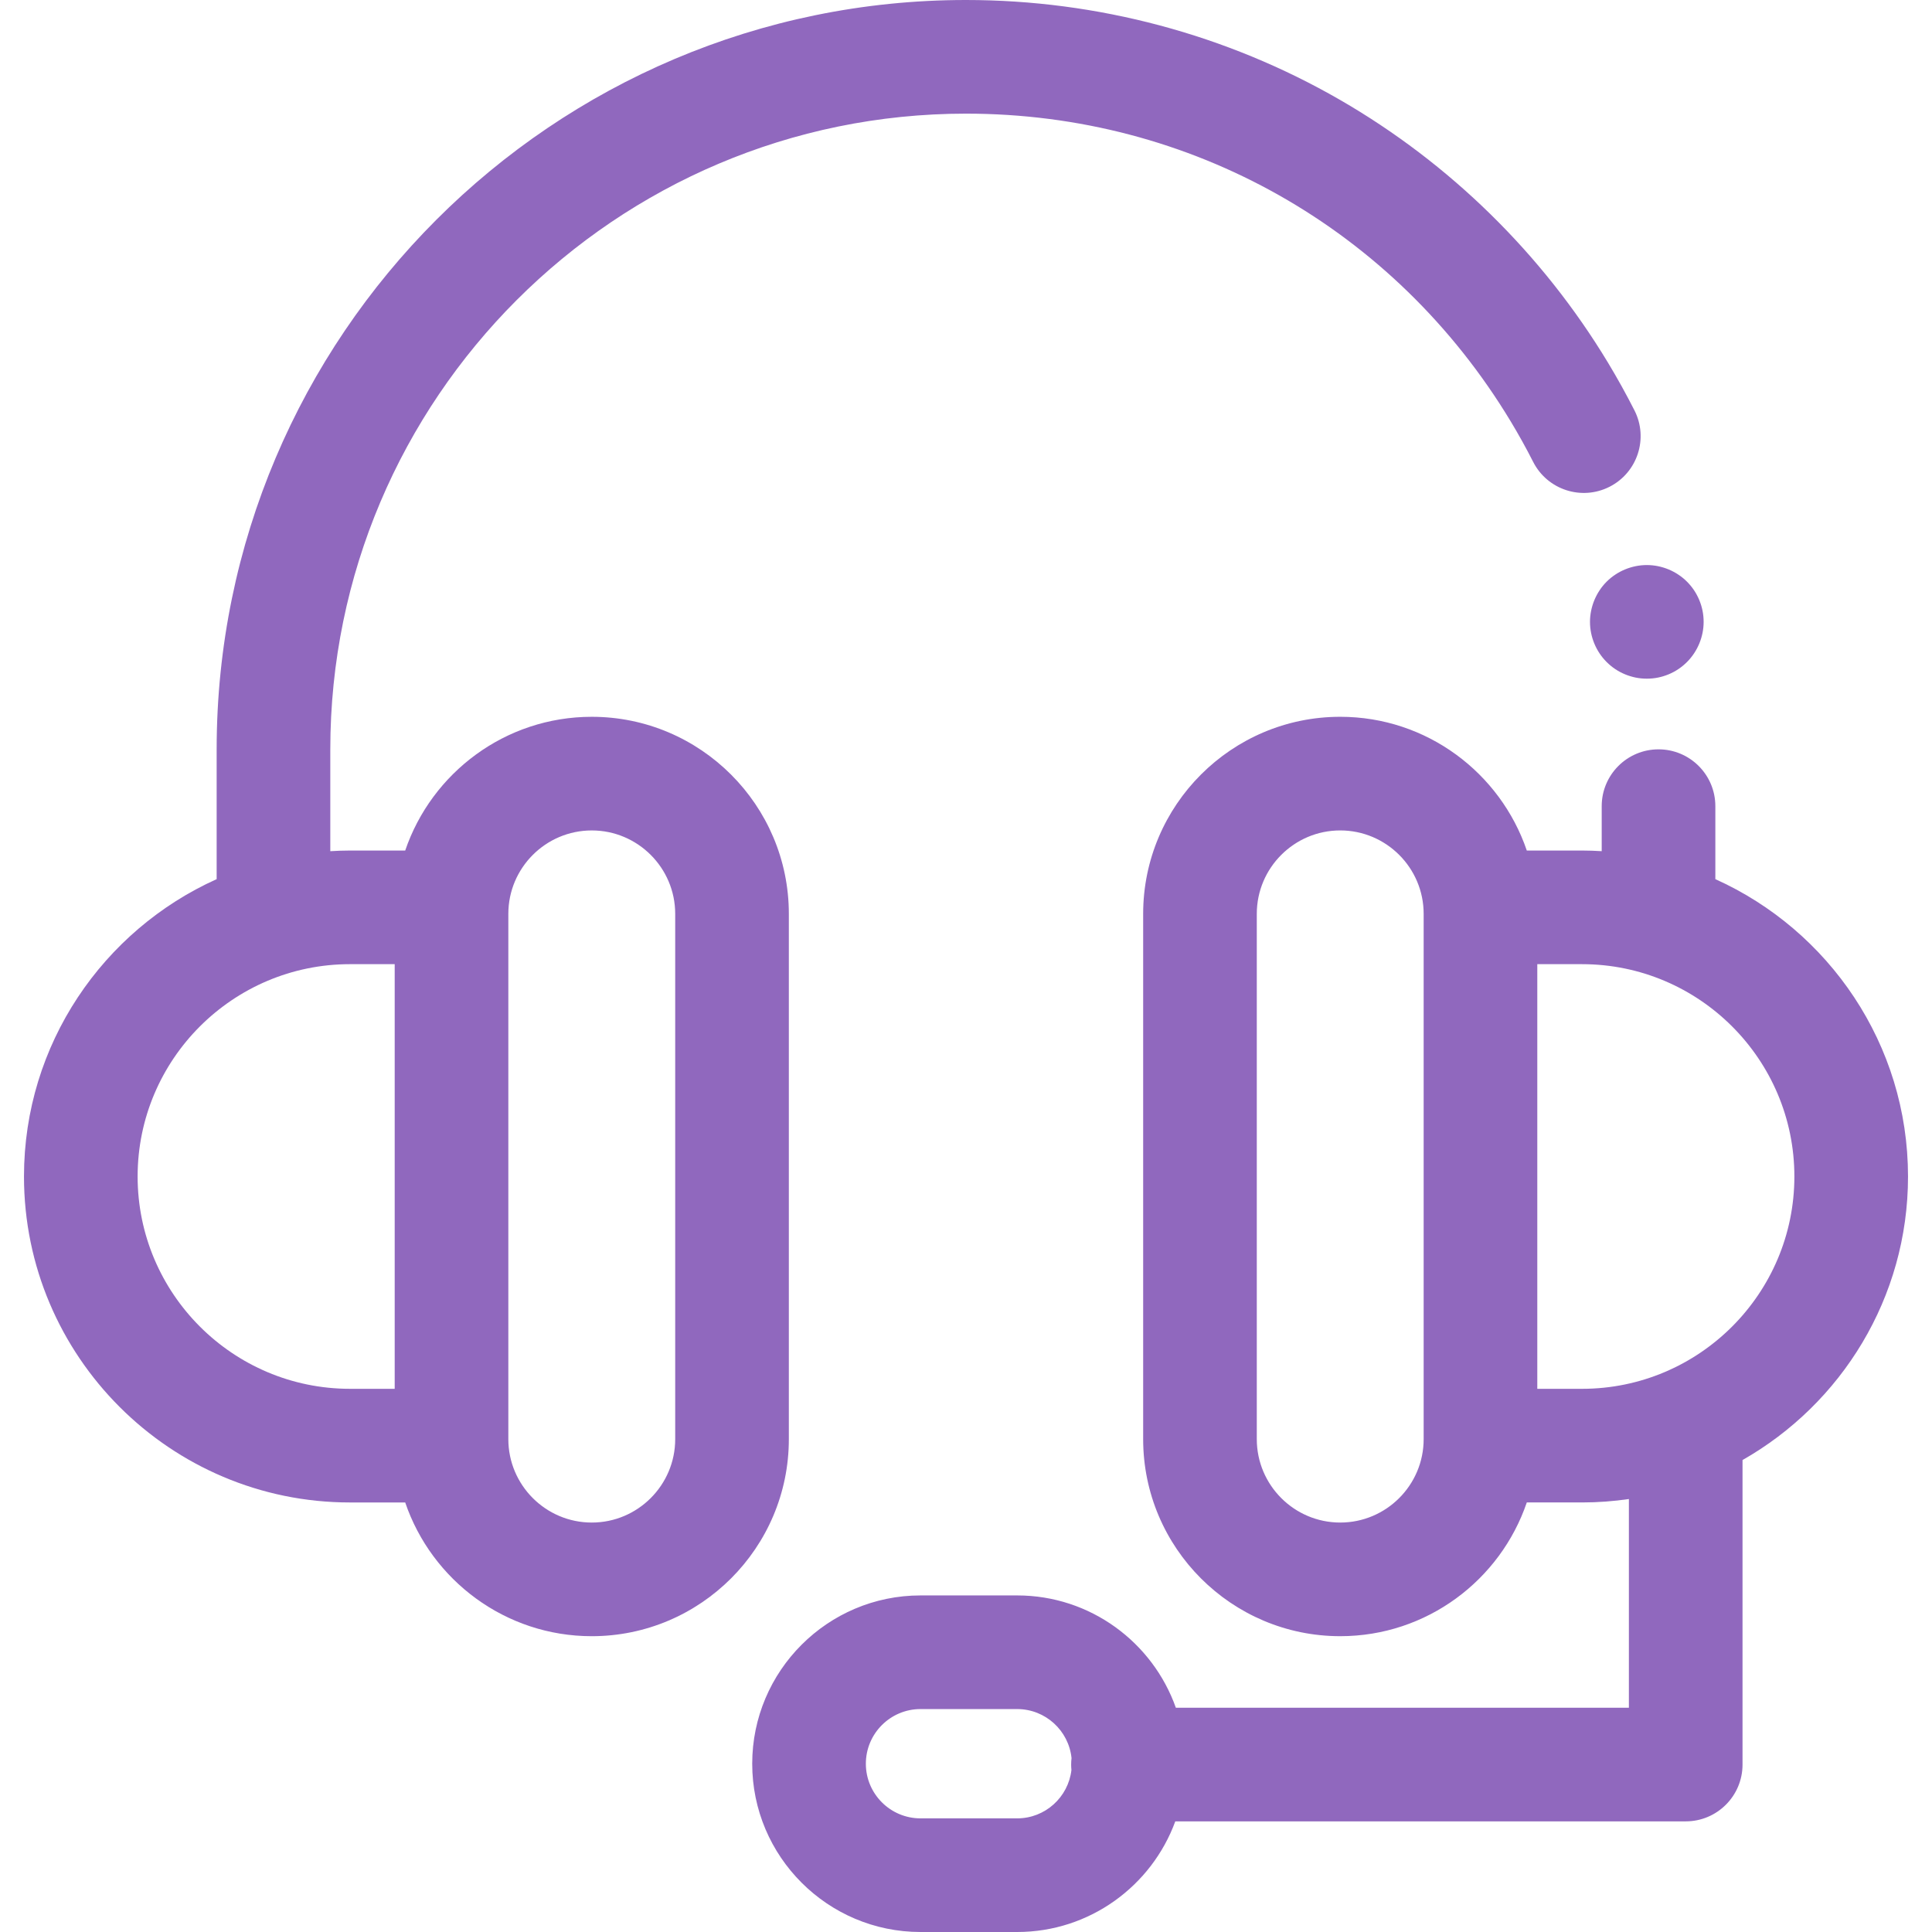
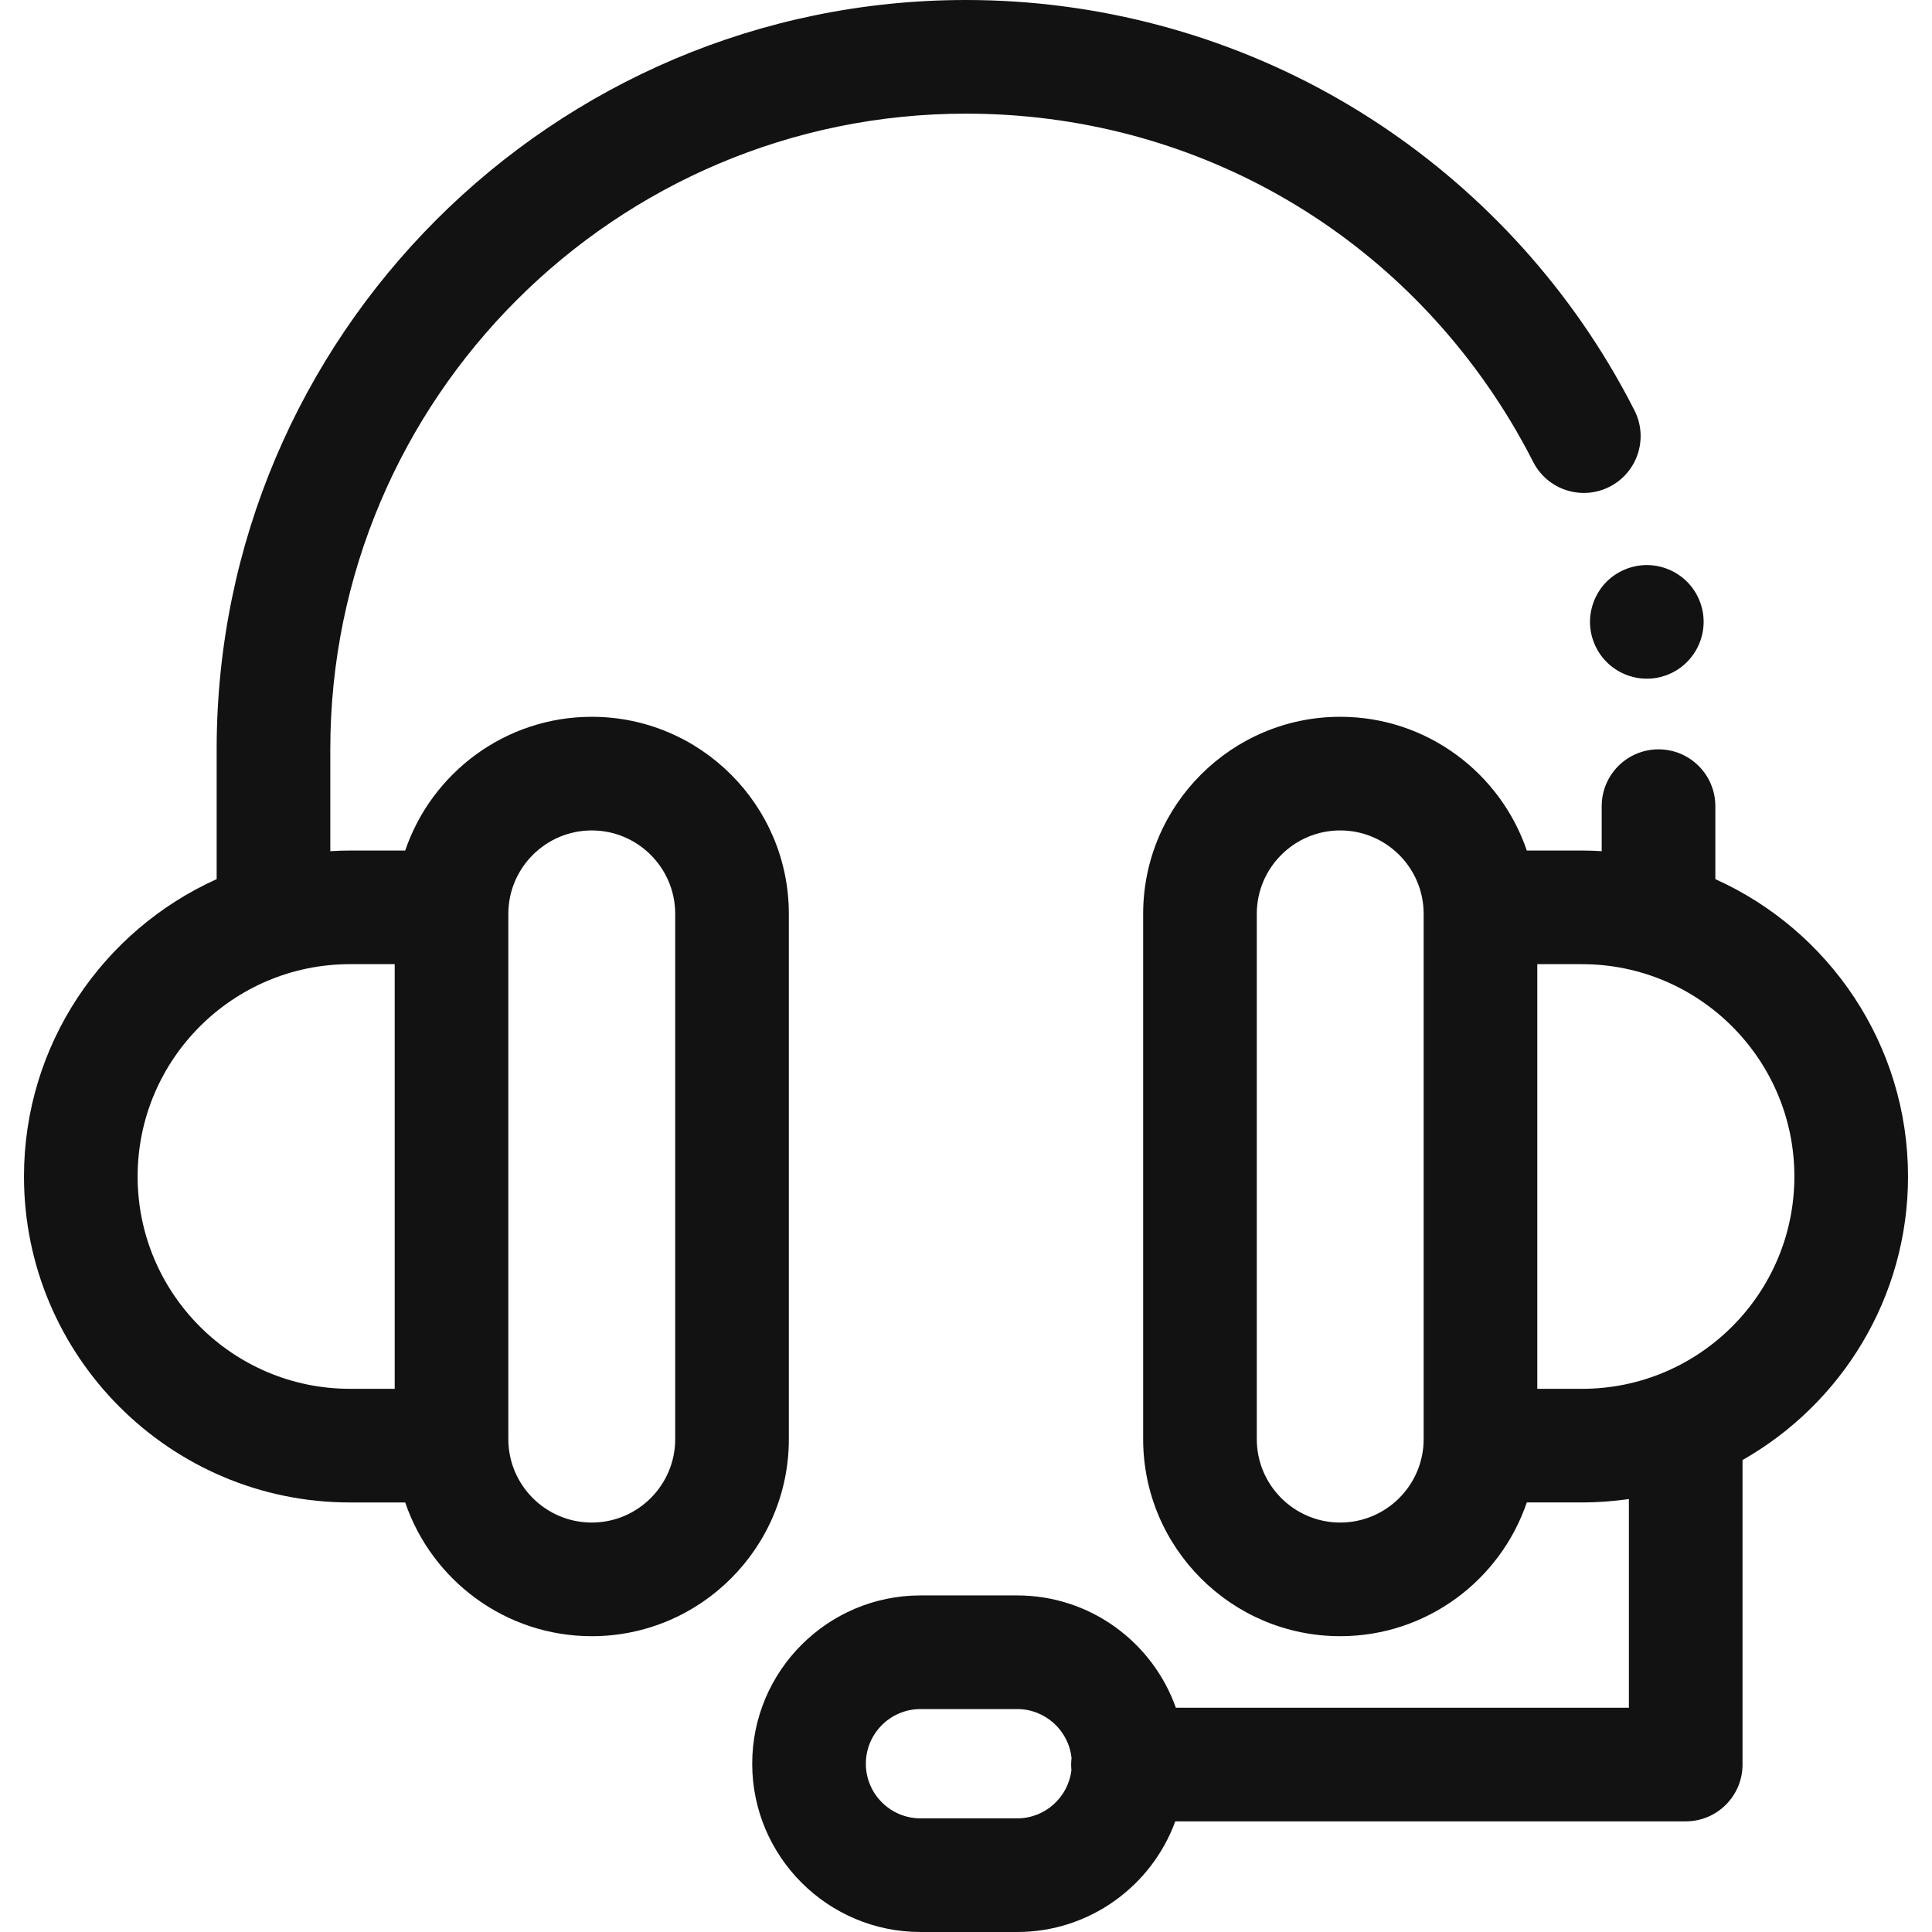
- <svg xmlns="http://www.w3.org/2000/svg" fill="#9068BE" height="64px" width="64px" version="1.1" id="Layer_1" viewBox="0 0 512 512" xml:space="preserve">
+ <svg xmlns="http://www.w3.org/2000/svg" fill="#121212" height="64px" width="64px" version="1.1" id="Layer_1" viewBox="0 0 512 512" xml:space="preserve">
  <g id="SVGRepo_bgCarrier" stroke-width="0" />
  <g id="SVGRepo_tracerCarrier" stroke-linecap="round" stroke-linejoin="round" />
  <g id="SVGRepo_iconCarrier">
    <g>
      <g>
        <path d="M451.194,161.86c-0.196-0.964-0.482-1.912-0.858-2.816c-0.376-0.903-0.843-1.792-1.385-2.605 c-0.557-0.828-1.19-1.596-1.882-2.289c-0.693-0.693-1.461-1.325-2.289-1.867c-0.813-0.542-1.686-1.009-2.591-1.385 c-0.917-0.376-1.866-0.663-2.814-0.858c-1.959-0.392-3.945-0.392-5.888,0c-0.968,0.196-1.915,0.482-2.819,0.858 c-0.919,0.376-1.792,0.843-2.605,1.385c-0.828,0.542-1.596,1.174-2.289,1.867c-0.693,0.693-1.325,1.461-1.867,2.289 c-0.542,0.813-1.009,1.702-1.385,2.605c-0.376,0.904-0.663,1.852-0.858,2.816c-0.196,0.979-0.301,1.957-0.301,2.936 c0,3.975,1.611,7.86,4.413,10.646c0.693,0.693,1.461,1.325,2.289,1.882c0.813,0.542,1.686,1.009,2.605,1.385 c0.903,0.376,1.851,0.663,2.816,0.858c0.964,0.196,1.958,0.286,2.935,0.286c0.979,0,1.974-0.09,2.953-0.286 c0.949-0.196,1.897-0.482,2.814-0.858c0.905-0.376,1.778-0.843,2.591-1.385c0.828-0.557,1.596-1.19,2.289-1.882 c2.801-2.801,4.412-6.67,4.412-10.646C451.479,163.817,451.389,162.839,451.194,161.86z" />
      </g>
    </g>
    <g>
      <g>
        <path d="M433.149,108.755c-2.177-4.287-4.541-8.545-7.021-12.654c-17.364-28.768-41.922-52.848-71.018-69.635 C325.104,9.152,290.833,0,256,0C146.501,0,57.416,89.085,57.416,198.584v34.399c-30.064,13.531-51.06,43.75-51.06,78.801 c0,47.632,38.751,86.384,86.384,86.384h14.644c7.008,20.585,26.516,35.441,49.442,35.441c28.798,0,52.226-23.428,52.226-52.226 V242.185c0-28.798-23.428-52.226-52.226-52.226c-22.925,0-42.434,14.856-49.442,35.441H92.74c-1.75,0-3.484,0.068-5.208,0.172 v-26.986c0-92.896,75.576-168.47,168.469-168.47c59.565,0,113.525,30.486,144.346,81.549c2.102,3.484,4.106,7.094,5.952,10.73 c3.767,7.414,12.832,10.369,20.243,6.606C433.958,125.234,436.915,116.169,433.149,108.755z M134.714,381.381V242.186 c0-12.192,9.918-22.111,22.111-22.111c12.192,0,22.111,9.918,22.111,22.111v139.195c0,12.192-9.918,22.111-22.111,22.111 c-12.191,0-22.109-9.918-22.111-22.109C134.714,381.383,134.714,381.383,134.714,381.381z M92.74,255.514h11.859v112.536H92.74 c-31.026,0.001-56.269-25.241-56.269-56.267C36.471,280.756,61.713,255.514,92.74,255.514z" />
      </g>
    </g>
    <g>
      <g>
        <path d="M454.584,232.981v-19.34c0-8.316-6.743-15.058-15.058-15.058c-8.315,0-15.058,6.741-15.058,15.058v11.929 c-1.724-0.102-3.459-0.172-5.208-0.172h-14.643c-7.008-20.585-26.516-35.441-49.442-35.441c-28.798,0-52.226,23.428-52.226,52.226 V381.38c0,28.798,23.428,52.226,52.226,52.226c22.927,0,42.434-14.856,49.442-35.441h14.643c4.216,0,8.357-0.318,12.412-0.905 v55.305h-120.06c-6.128-17.316-22.66-29.76-42.05-29.76h-25.619c-24.591,0-44.598,20.007-44.598,44.598S219.353,512,243.943,512 h25.619c19.227,0,35.65-12.231,41.901-29.32H446.73c8.315,0,15.058-6.741,15.058-15.058v-80.697 c26.159-14.862,43.857-42.967,43.857-75.143C505.644,276.731,484.648,246.512,454.584,232.981z M377.284,381.378v0.002 c0,12.194-9.918,22.111-22.111,22.111c-12.192,0-22.111-9.918-22.111-22.111V242.183c0-12.192,9.918-22.111,22.111-22.111 c12.192,0,22.111,9.918,22.111,22.111V381.378z M283.939,469.08c-0.837,7.199-6.96,12.805-14.377,12.805h-25.619 c-7.985,0-14.482-6.496-14.482-14.482c0-7.987,6.496-14.482,14.482-14.482h25.619c7.484,0,13.66,5.705,14.407,12.995 c-0.063,0.562-0.104,1.129-0.104,1.706C283.866,468.113,283.893,468.599,283.939,469.08z M419.26,368.051h-11.861V255.515h11.861 c31.026,0,56.269,25.242,56.269,56.269S450.286,368.051,419.26,368.051z" />
      </g>
    </g>
  </g>
</svg>
